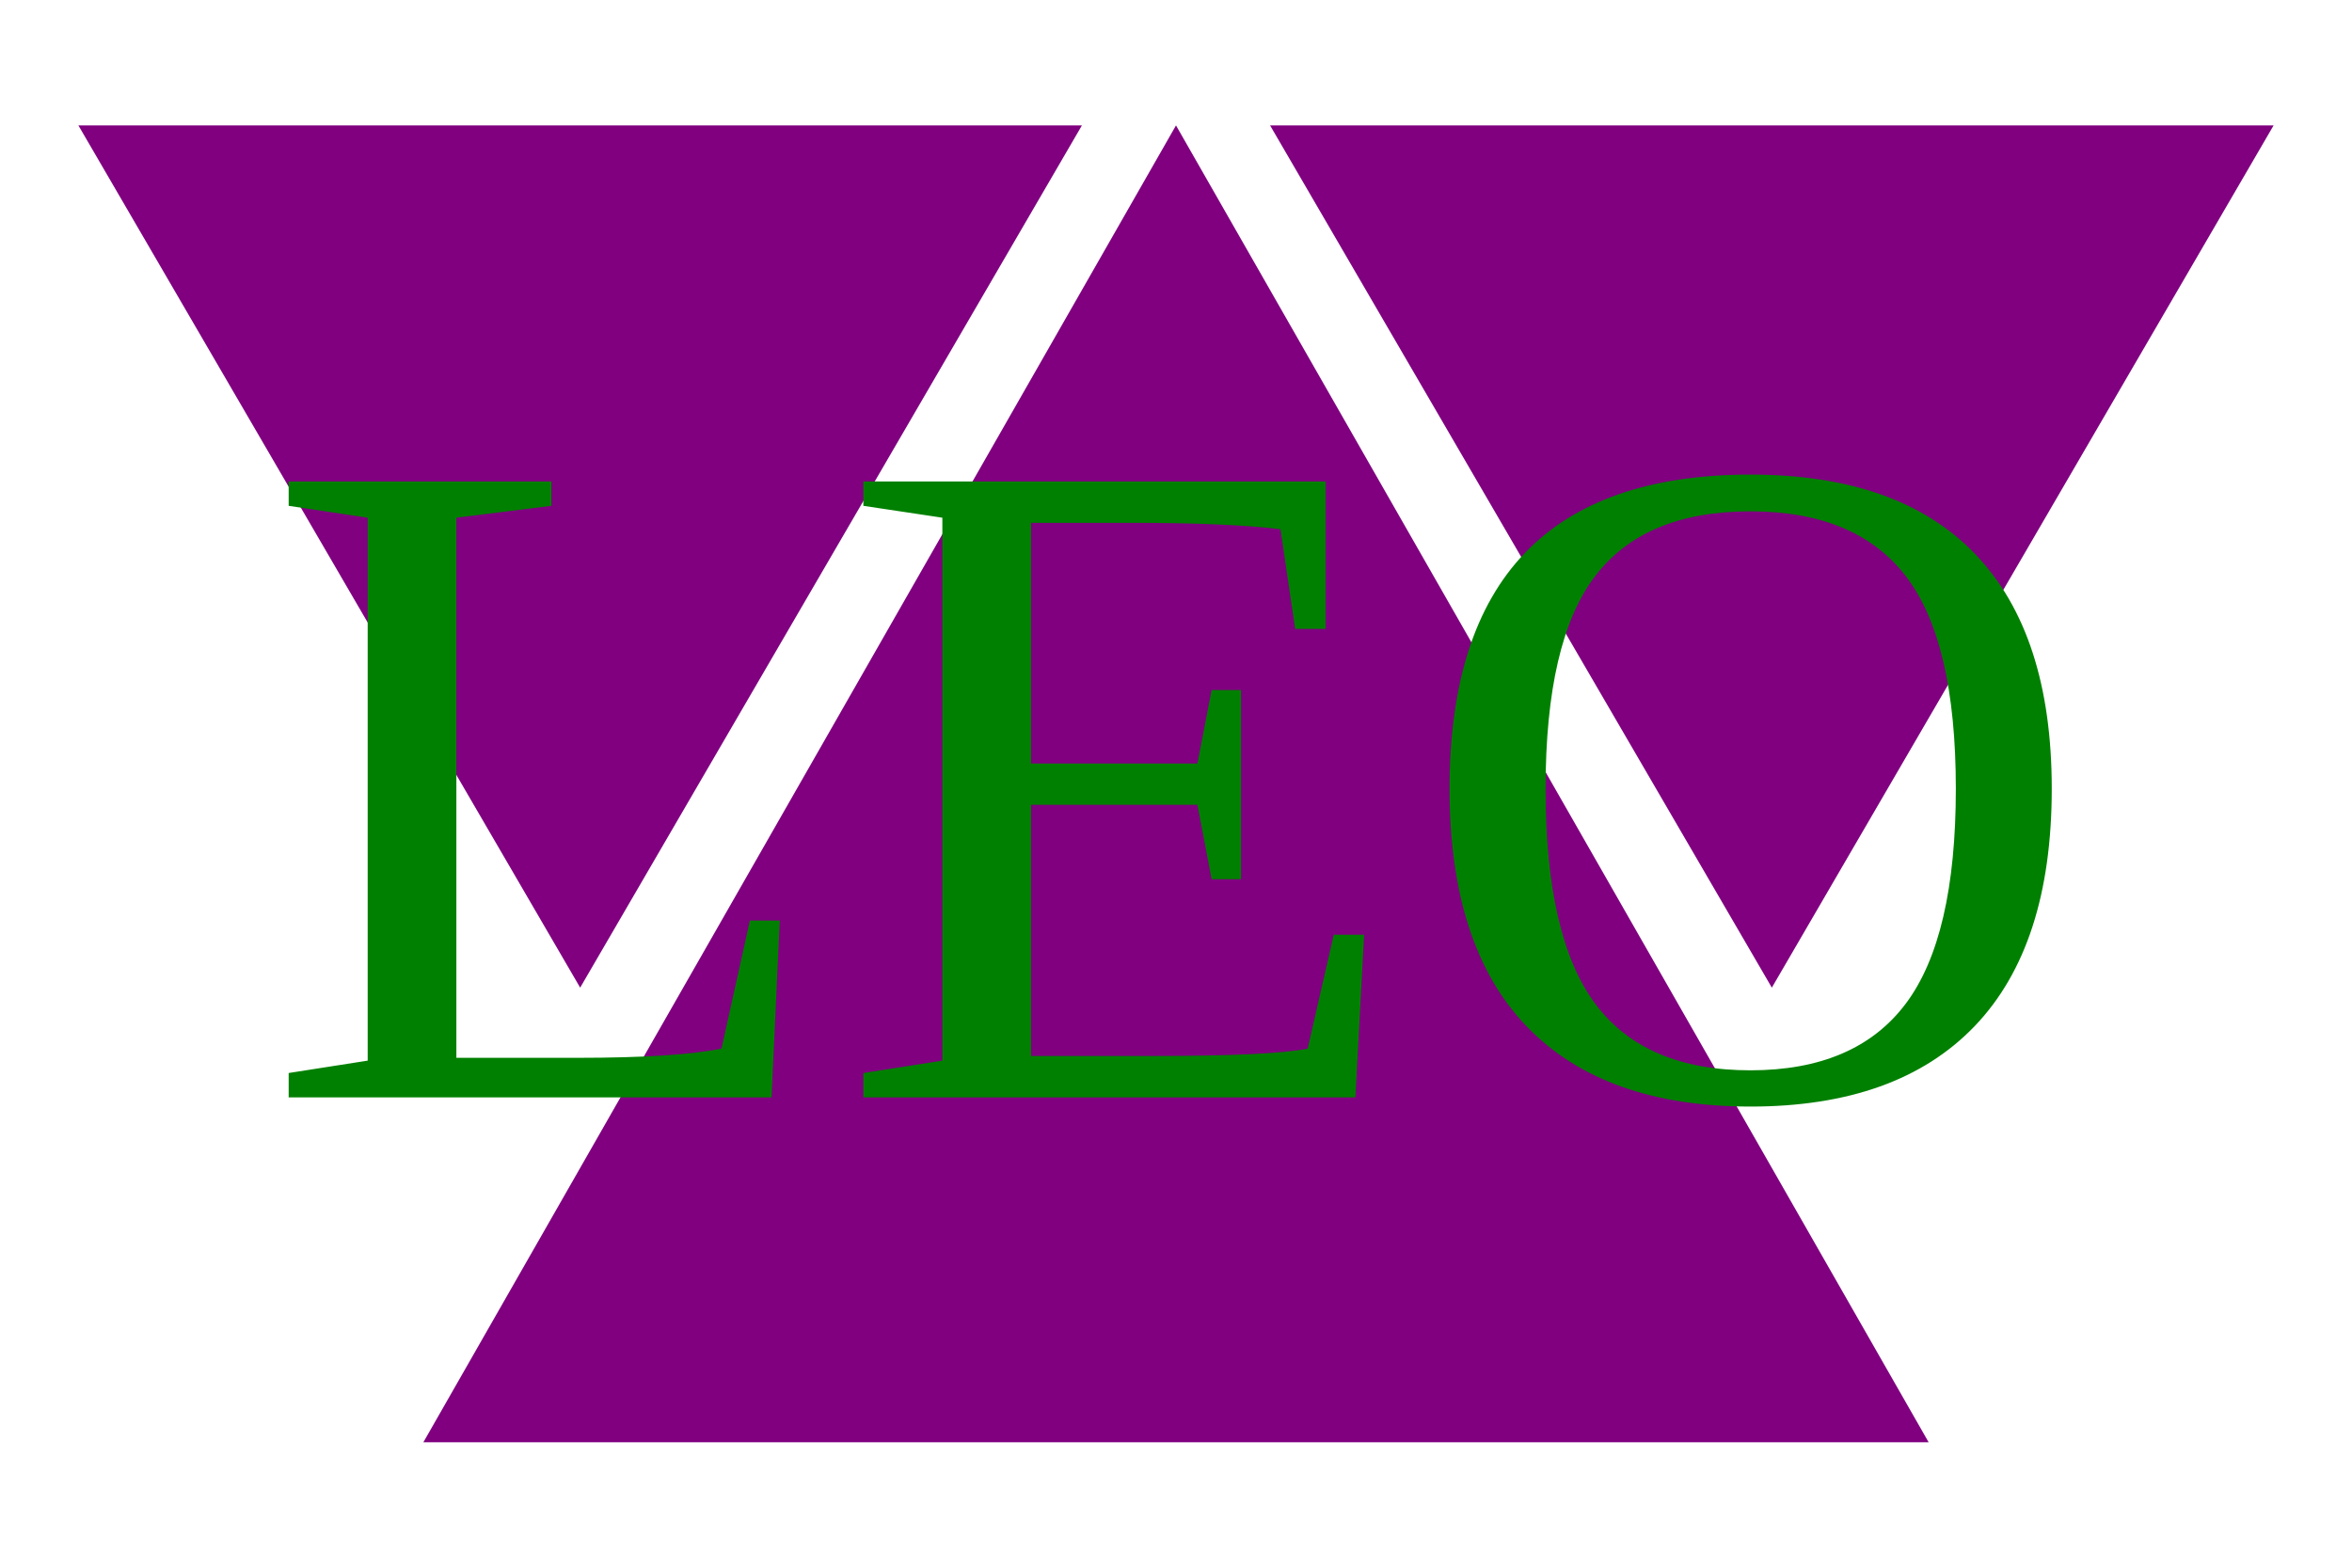
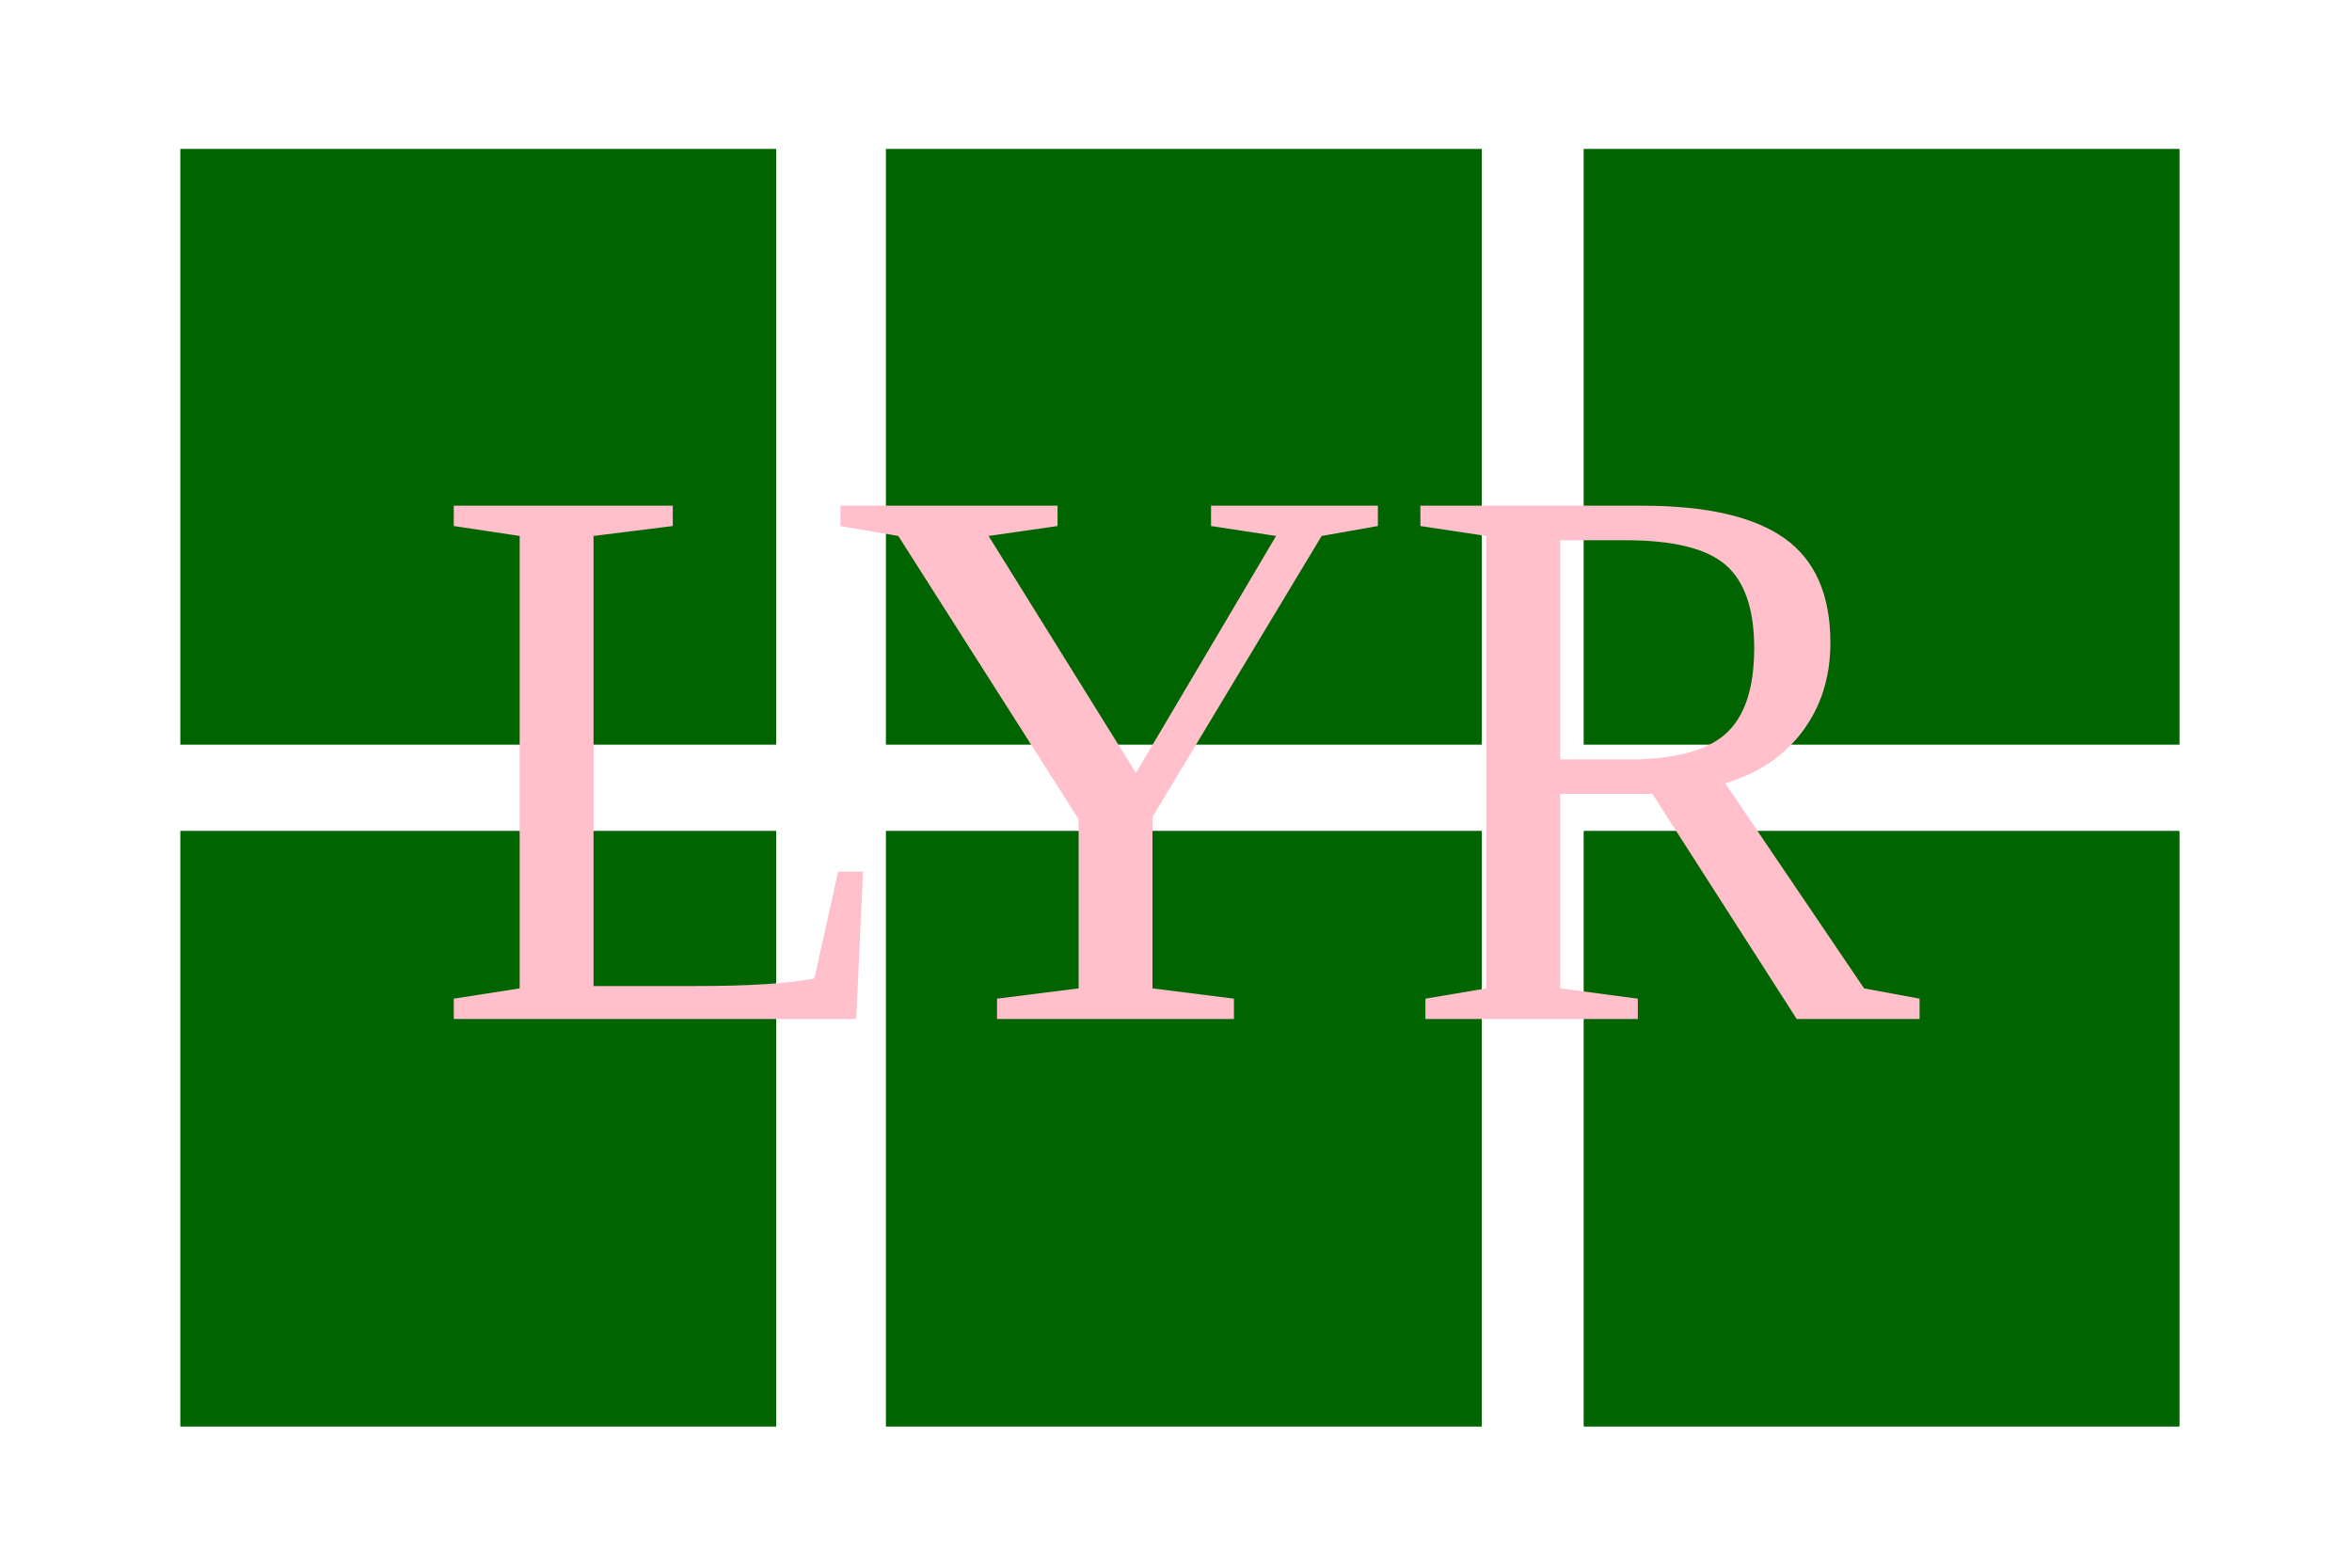
<svg xmlns="http://www.w3.org/2000/svg" version="1.1" width="300" height="200">
-   <g id="Group_1" data-name="Group 1" transform="translate(0 0)" fill="purple">
-     <path id="Polygon_1" data-name="Polygon 1" d="M96,0l96,168H0Z" transform="translate(54 16)" />
-     <path id="Polygon_2" data-name="Polygon 2" d="M64,0l64,110H0Z" transform="translate(138 126) rotate(180)" />
-     <path id="Polygon_3" data-name="Polygon 3" d="M64,0l64,110H0Z" transform="translate(290 126) rotate(180)" />
+   <g id="Group_1" data-name="Group 1" transform="translate(0 0)" fill="darkgreen">
+     <rect id="Rectangle_1" data-name="Rectangle 1" width="76" height="76" transform="translate(23 19)" />
+     <rect id="Rectangle_6" data-name="Rectangle 6" width="76" height="76" transform="translate(23 106)" />
+     <rect id="Rectangle_2" data-name="Rectangle 2" width="76" height="76" transform="translate(113 19)" />
+     <rect id="Rectangle_4" data-name="Rectangle 4" width="76" height="76" transform="translate(113 106)" />
+     <rect id="Rectangle_3" data-name="Rectangle 3" width="76" height="76" transform="translate(202 19)" />
+     <rect id="Rectangle_5" data-name="Rectangle 5" width="76" height="76" transform="translate(202 106)" />
  </g>
-   <text x="150" y="140" font-size="120" text-anchor="middle" fill="green">LEO</text>
+   <text x="150" y="130" font-size="100" text-anchor="middle" fill="pink">LYR</text>
</svg>
